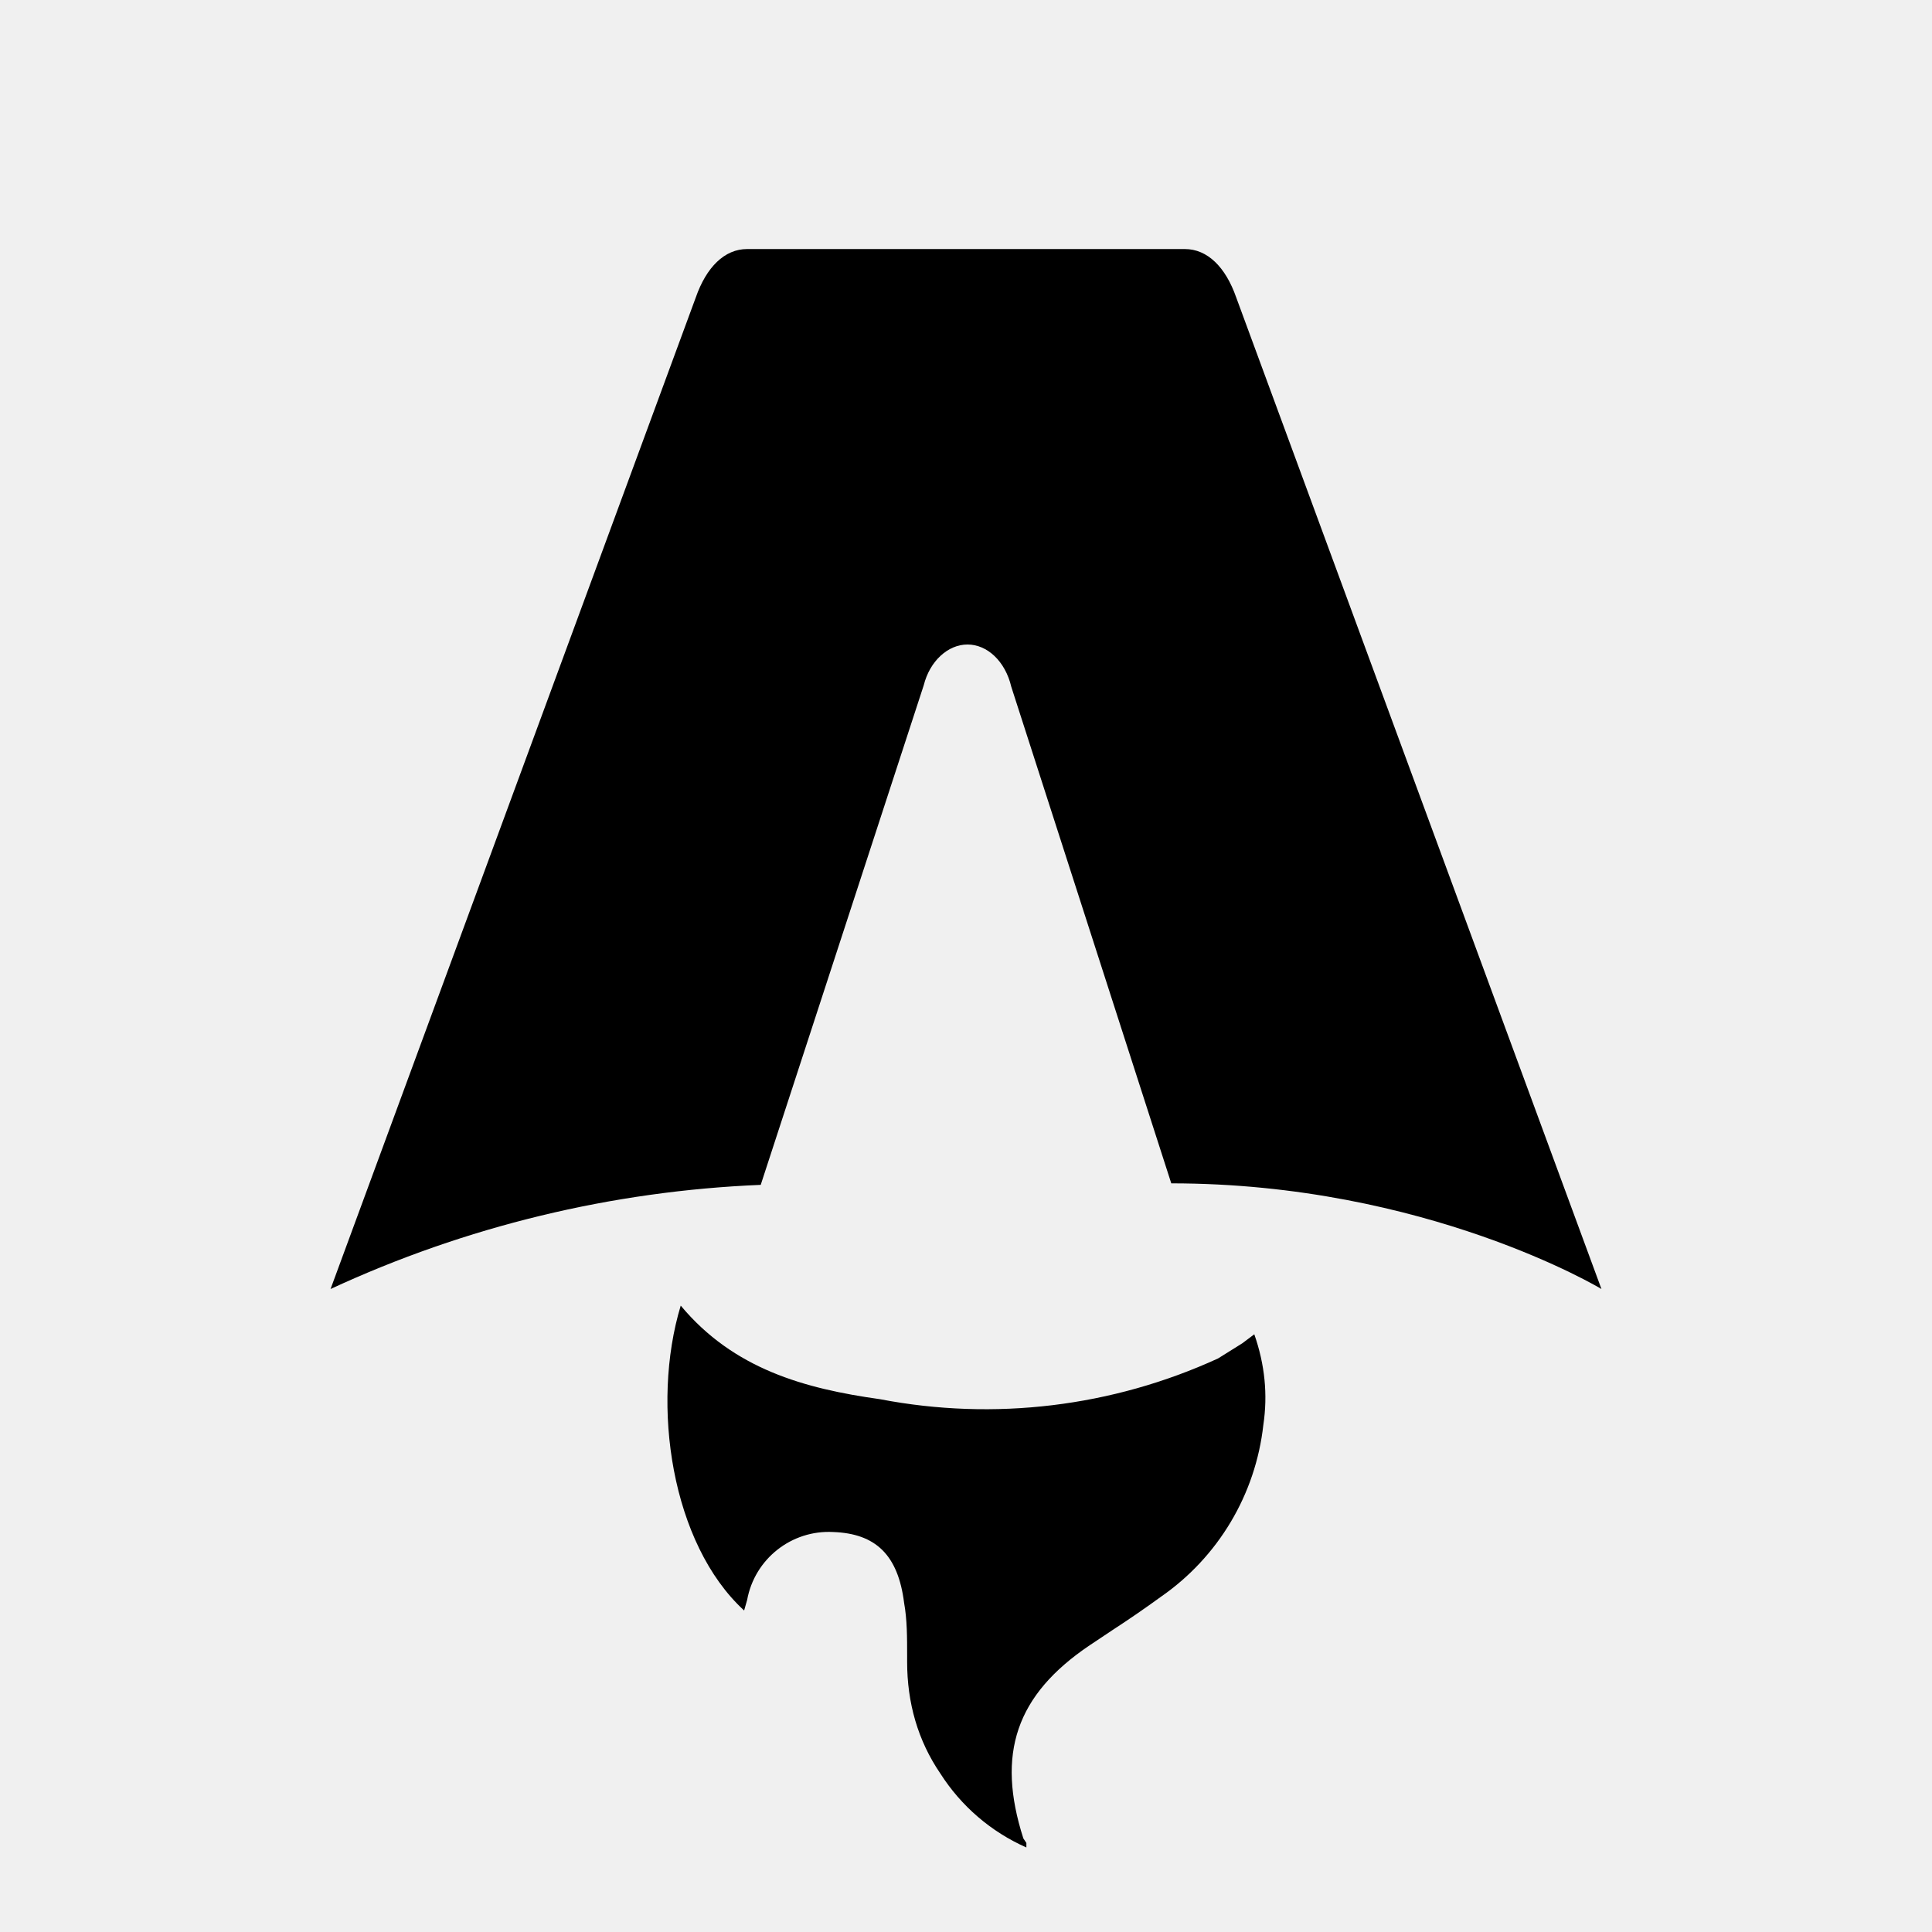
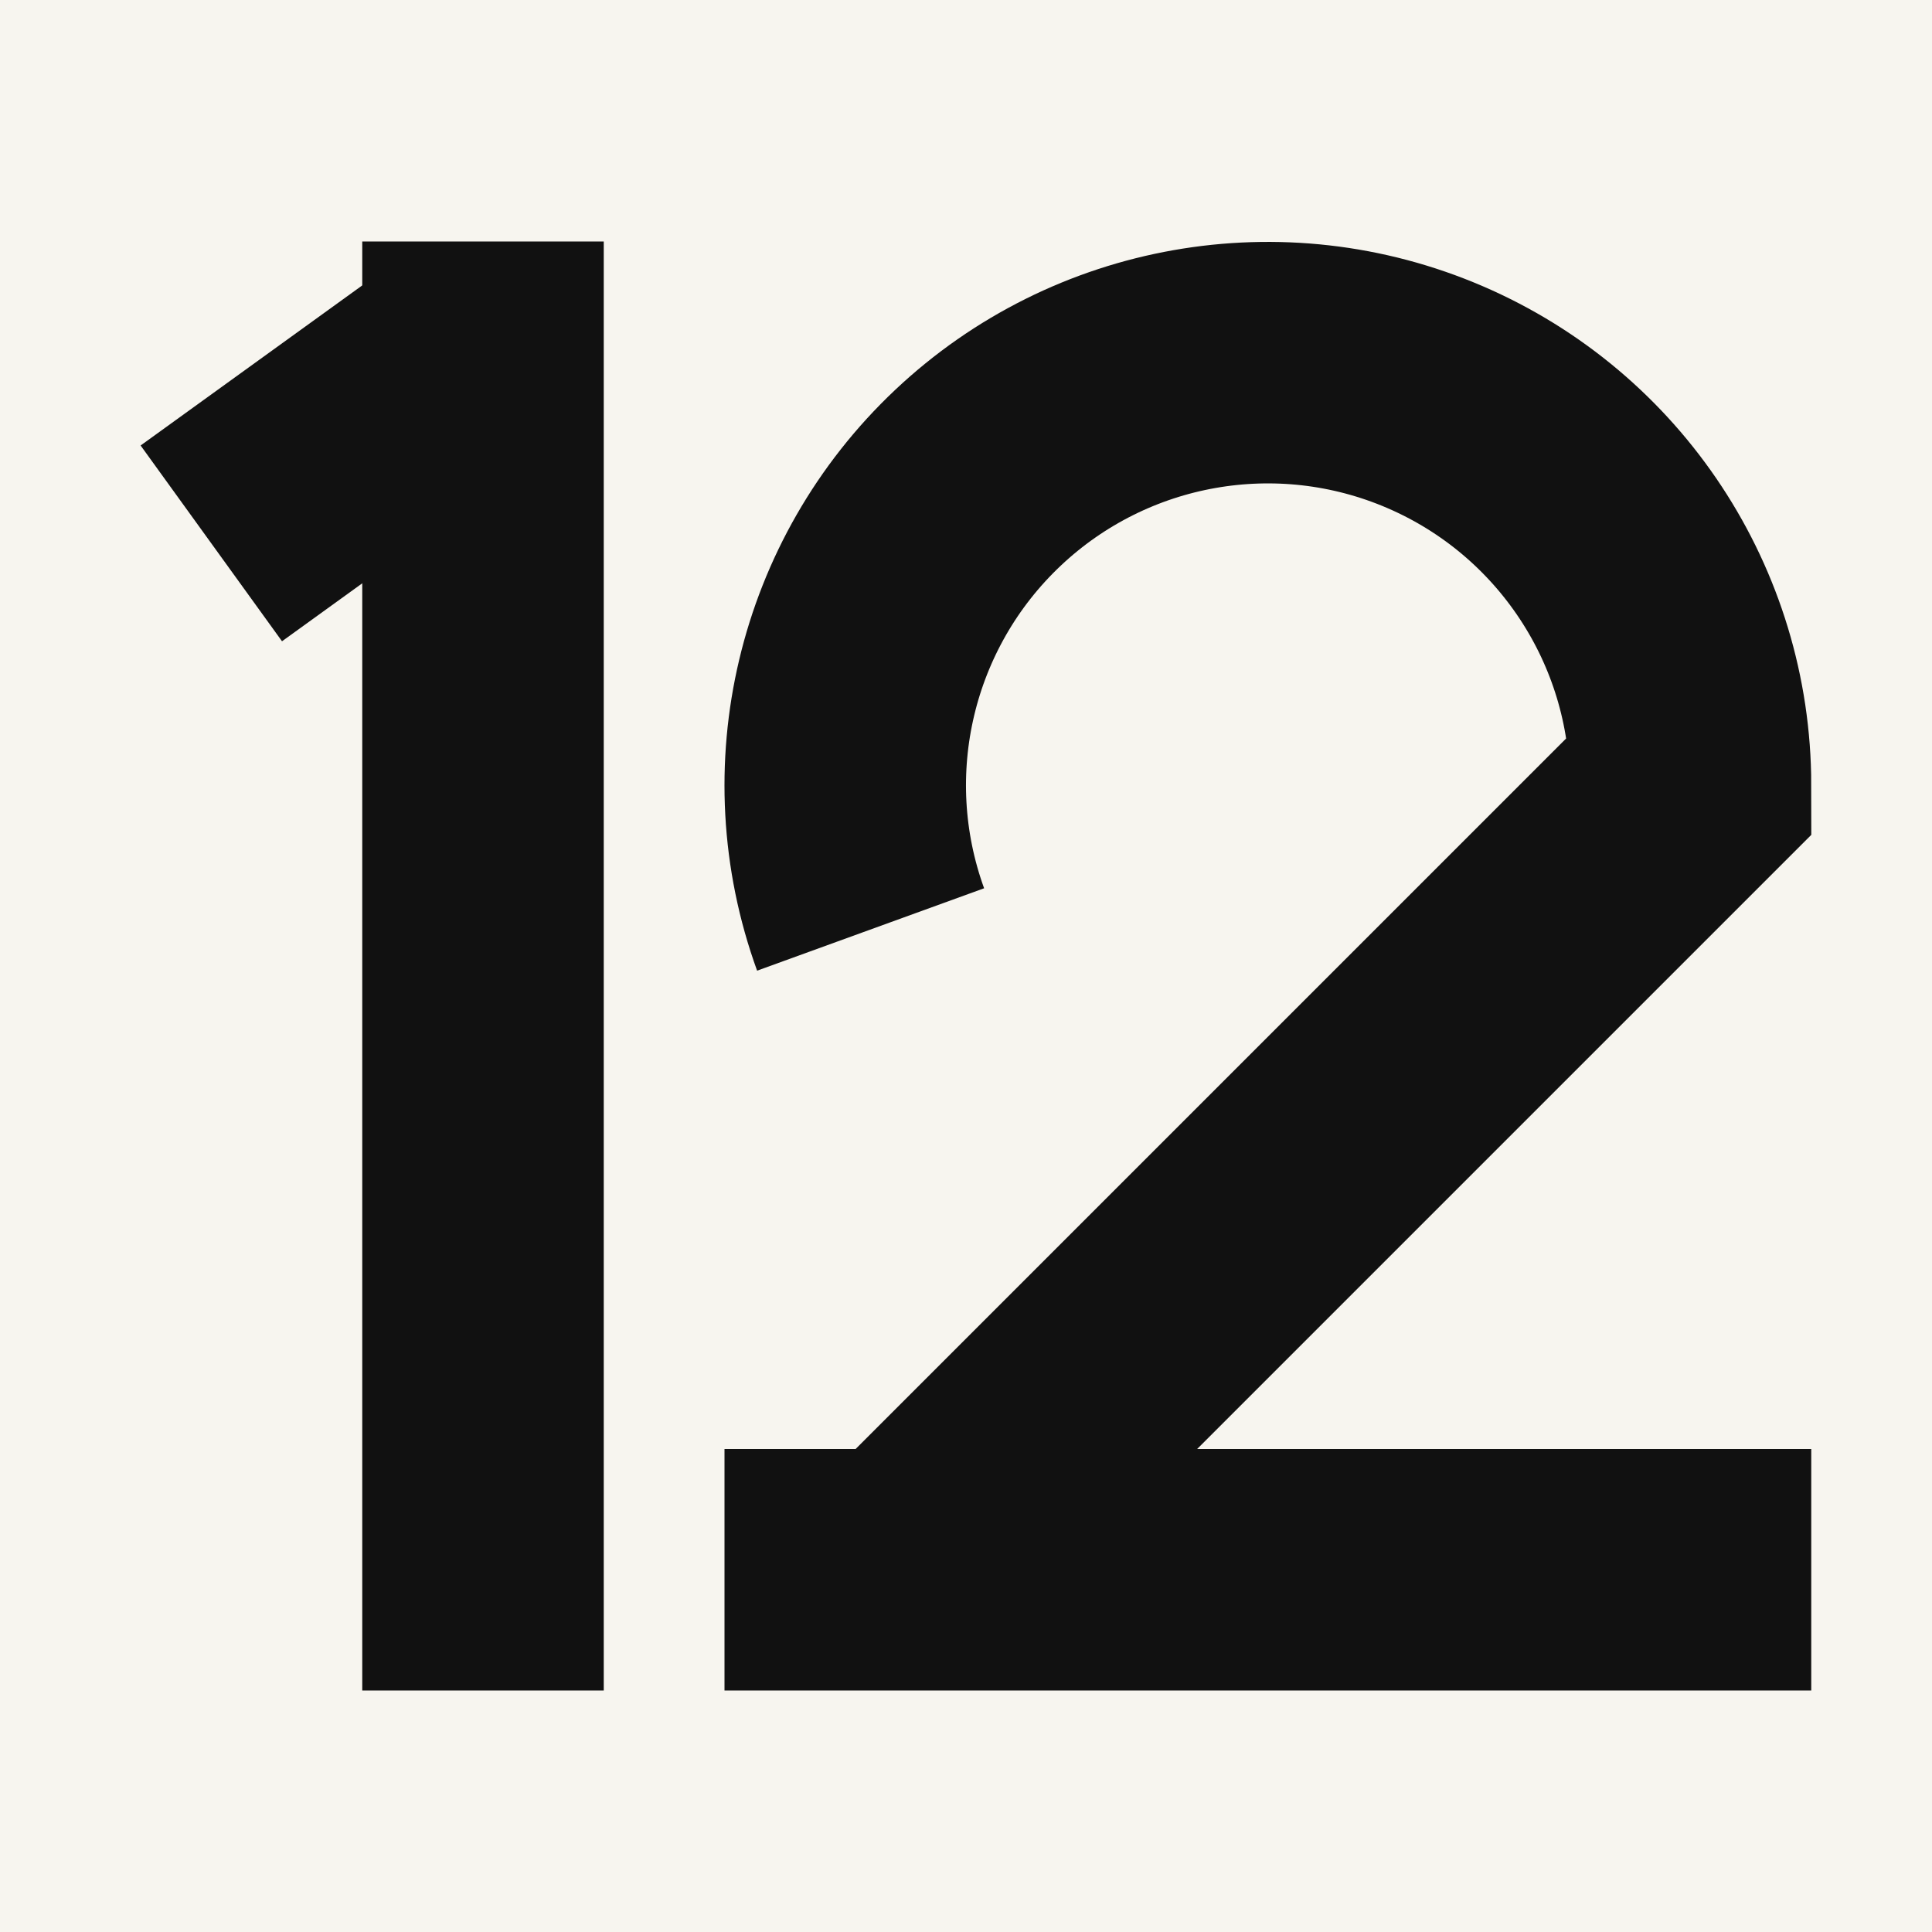
- <svg xmlns="http://www.w3.org/2000/svg" fill="none" viewBox="0 0 128 128">
-   <path d="M50.4 78.5a75.1 75.1 0 0 0-28.5 6.9l24.2-65.7c.7-2 1.9-3.2 3.4-3.2h29c1.5 0 2.7 1.2 3.4 3.2l24.2 65.7s-11.6-7-28.5-7L67 45.5c-.4-1.7-1.6-2.8-2.9-2.8-1.3 0-2.5 1.1-2.9 2.7L50.4 78.5Zm-1.1 28.2Zm-4.2-20.2c-2 6.6-.6 15.8 4.2 20.2a17.5 17.5 0 0 1 .2-.7 5.5 5.5 0 0 1 5.7-4.5c2.8.1 4.3 1.5 4.7 4.7.2 1.1.2 2.3.2 3.5v.4c0 2.7.7 5.2 2.2 7.4a13 13 0 0 0 5.7 4.9v-.3l-.2-.3c-1.8-5.6-.5-9.5 4.4-12.8l1.5-1a73 73 0 0 0 3.2-2.2 16 16 0 0 0 6.8-11.4c.3-2 .1-4-.6-6l-.8.6-1.6 1a37 37 0 0 1-22.4 2.7c-5-.7-9.7-2-13.2-6.2Z" />
-   <style>
-         path { fill: #000; }
-         @media (prefers-color-scheme: dark) {
-             path { fill: #FFF; }
-         }
-     </style>
+ <svg xmlns="http://www.w3.org/2000/svg" viewBox="0 0 64 64" width="64" height="64">
+   <rect width="64" height="64" fill="#f7f5ef" />
+   <g fill="none" stroke="#111" stroke-width="8" stroke-linecap="butt" stroke-linejoin="miter">
+     <path d="M16 8 V56" />
+     <path d="M16 11.5 L7 18" />
+     <path d="M28.84 30.79 A14 14 0 1 1 56 26 L30 52" />
+     <path d="M24 52 H60" />
+   </g>
</svg>
